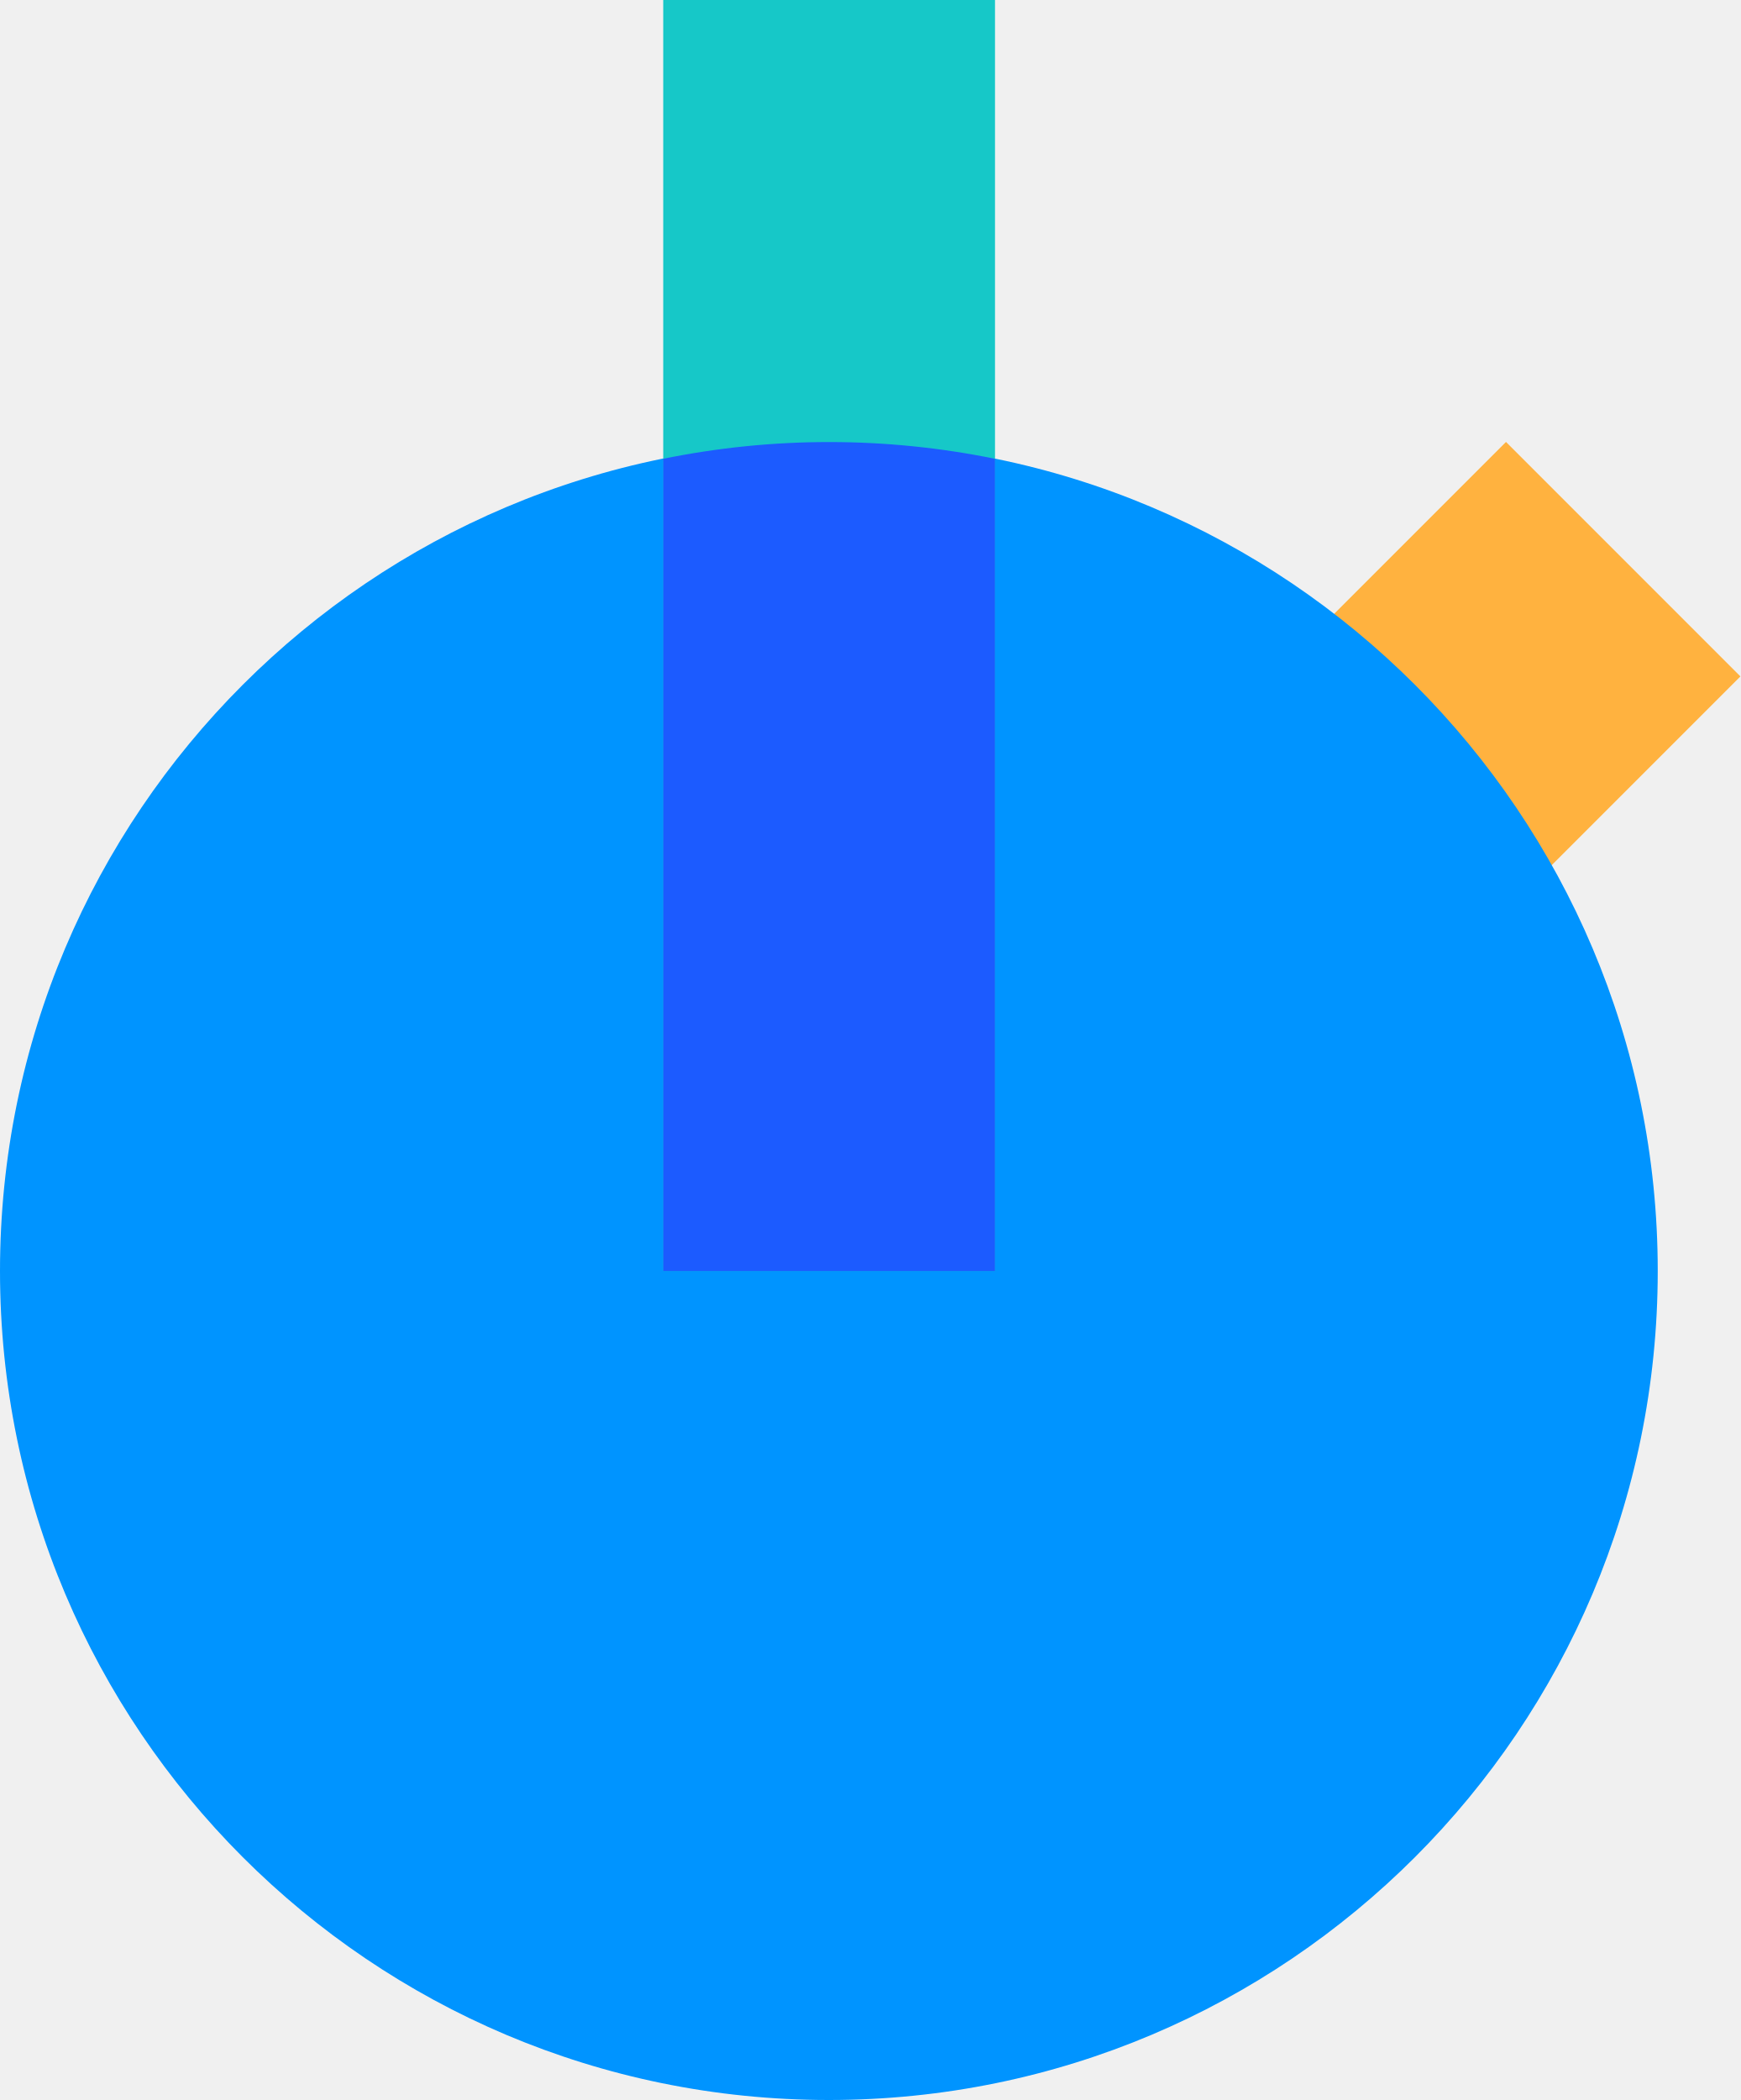
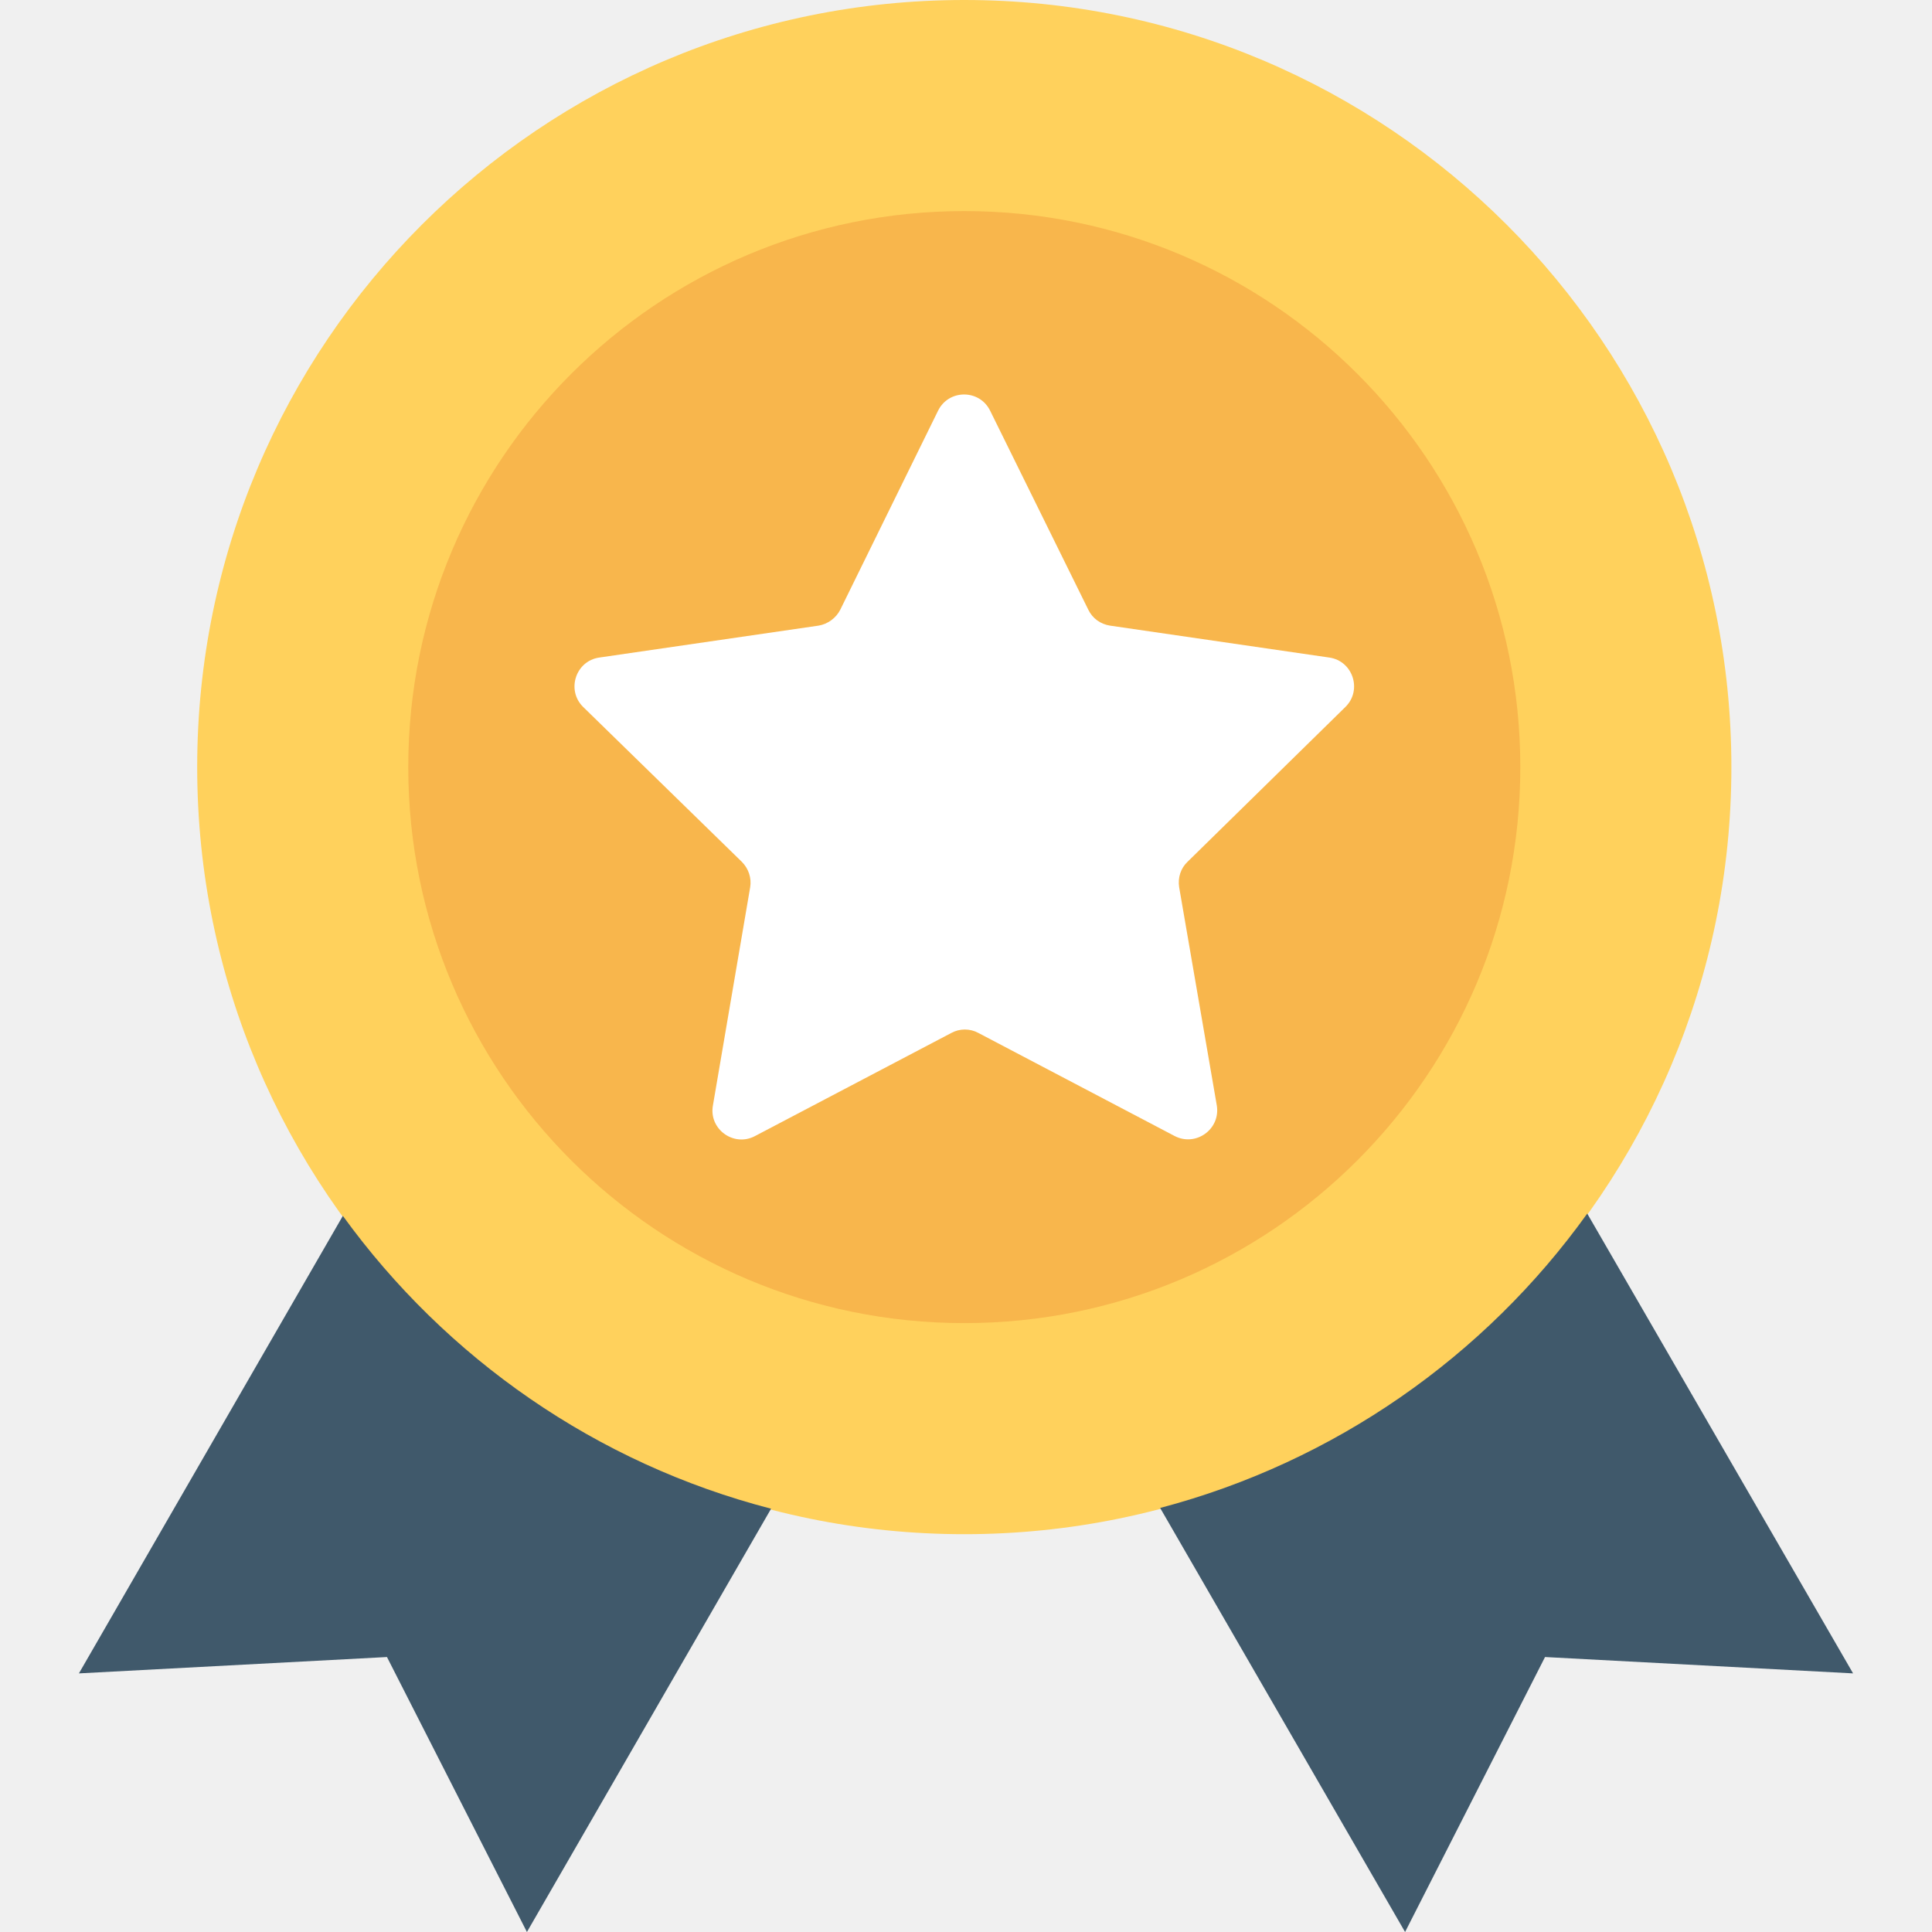
- <svg xmlns="http://www.w3.org/2000/svg" id="Component_7_1" data-name="Component 7 – 1" width="42.649" height="51.45" viewBox="0 0 42.649 51.45">
-   <rect id="Rectangle_370" data-name="Rectangle 370" width="8.124" height="8.124" transform="translate(31.159 16.572) rotate(-45)" fill="#ffb23f" />
-   <g id="Component_6_1" data-name="Component 6 – 1">
-     <circle id="Ellipse_52" data-name="Ellipse 52" cx="20.311" cy="20.311" r="20.311" transform="translate(0 10.828)" fill="#0094ff" />
-     <path id="Path_1231" data-name="Path 1231" d="M1109.15,2561h8.13v31.14h-8.13Z" transform="translate(-1092.898 -2561)" fill="#16c8c8" />
-     <path id="Path_1232" data-name="Path 1232" d="M1117.28,2572.24v19.9h-8.13v-19.9a20.361,20.361,0,0,1,8.13,0Z" transform="translate(-1092.898 -2561)" fill="#1c5bff" fill-rule="evenodd" />
+ <svg xmlns="http://www.w3.org/2000/svg" version="1.1" id="Capa_1" x="0px" y="0px" viewBox="0 0 508 508" style="enable-background:new 0 0 508 508;" xml:space="preserve">
+   <circle style="fill:#FFD15C;" cx="253.55" cy="201.7" r="201.7" />
+   <g>
+     <path style="fill:#40596B;" d="M90.15,319.7L20.75,440l81-4.3l36.8,72.3l64.2-111.3C156.75,384.8,117.25,357.1,90.15,319.7z" />
+     <path style="fill:#40596B;" d="M417.35,319.1c-26.9,37.5-66.4,65.3-112.3,77.4l64.4,111.5l36.8-72.3l81,4.3L417.35,319.1z" />
  </g>
+   <circle style="fill:#F8B64C;" cx="253.55" cy="201.7" r="146.2" />
+   <path style="fill:#FFFFFF;" d="M353.75,185.9c4.5-4.4,2-12.1-4.2-13l-57.7-8.4c-2.5-0.4-4.6-1.9-5.7-4.2l-25.8-52.3  c-2.8-5.7-10.9-5.7-13.7,0l-25.7,52.3c-1.1,2.2-3.3,3.8-5.7,4.2l-57.7,8.4c-6.2,0.9-8.7,8.6-4.2,13l41.7,40.7  c1.8,1.8,2.6,4.3,2.2,6.7l-9.8,57.4c-1.1,6.2,5.5,11,11.1,8l51.6-27.1c2.2-1.2,4.9-1.2,7.1,0l51.6,27.1c5.6,2.9,12.1-1.8,11.1-8  l-9.9-57.4c-0.4-2.5,0.4-5,2.2-6.7L353.75,185.9z" />
+   <g>
+ </g>
+   <g>
+ </g>
+   <g>
+ </g>
+   <g>
+ </g>
+   <g>
+ </g>
+   <g>
+ </g>
+   <g>
+ </g>
+   <g>
+ </g>
+   <g>
+ </g>
+   <g>
+ </g>
+   <g>
+ </g>
+   <g>
+ </g>
+   <g>
+ </g>
+   <g>
+ </g>
+   <g>
+ </g>
</svg>
